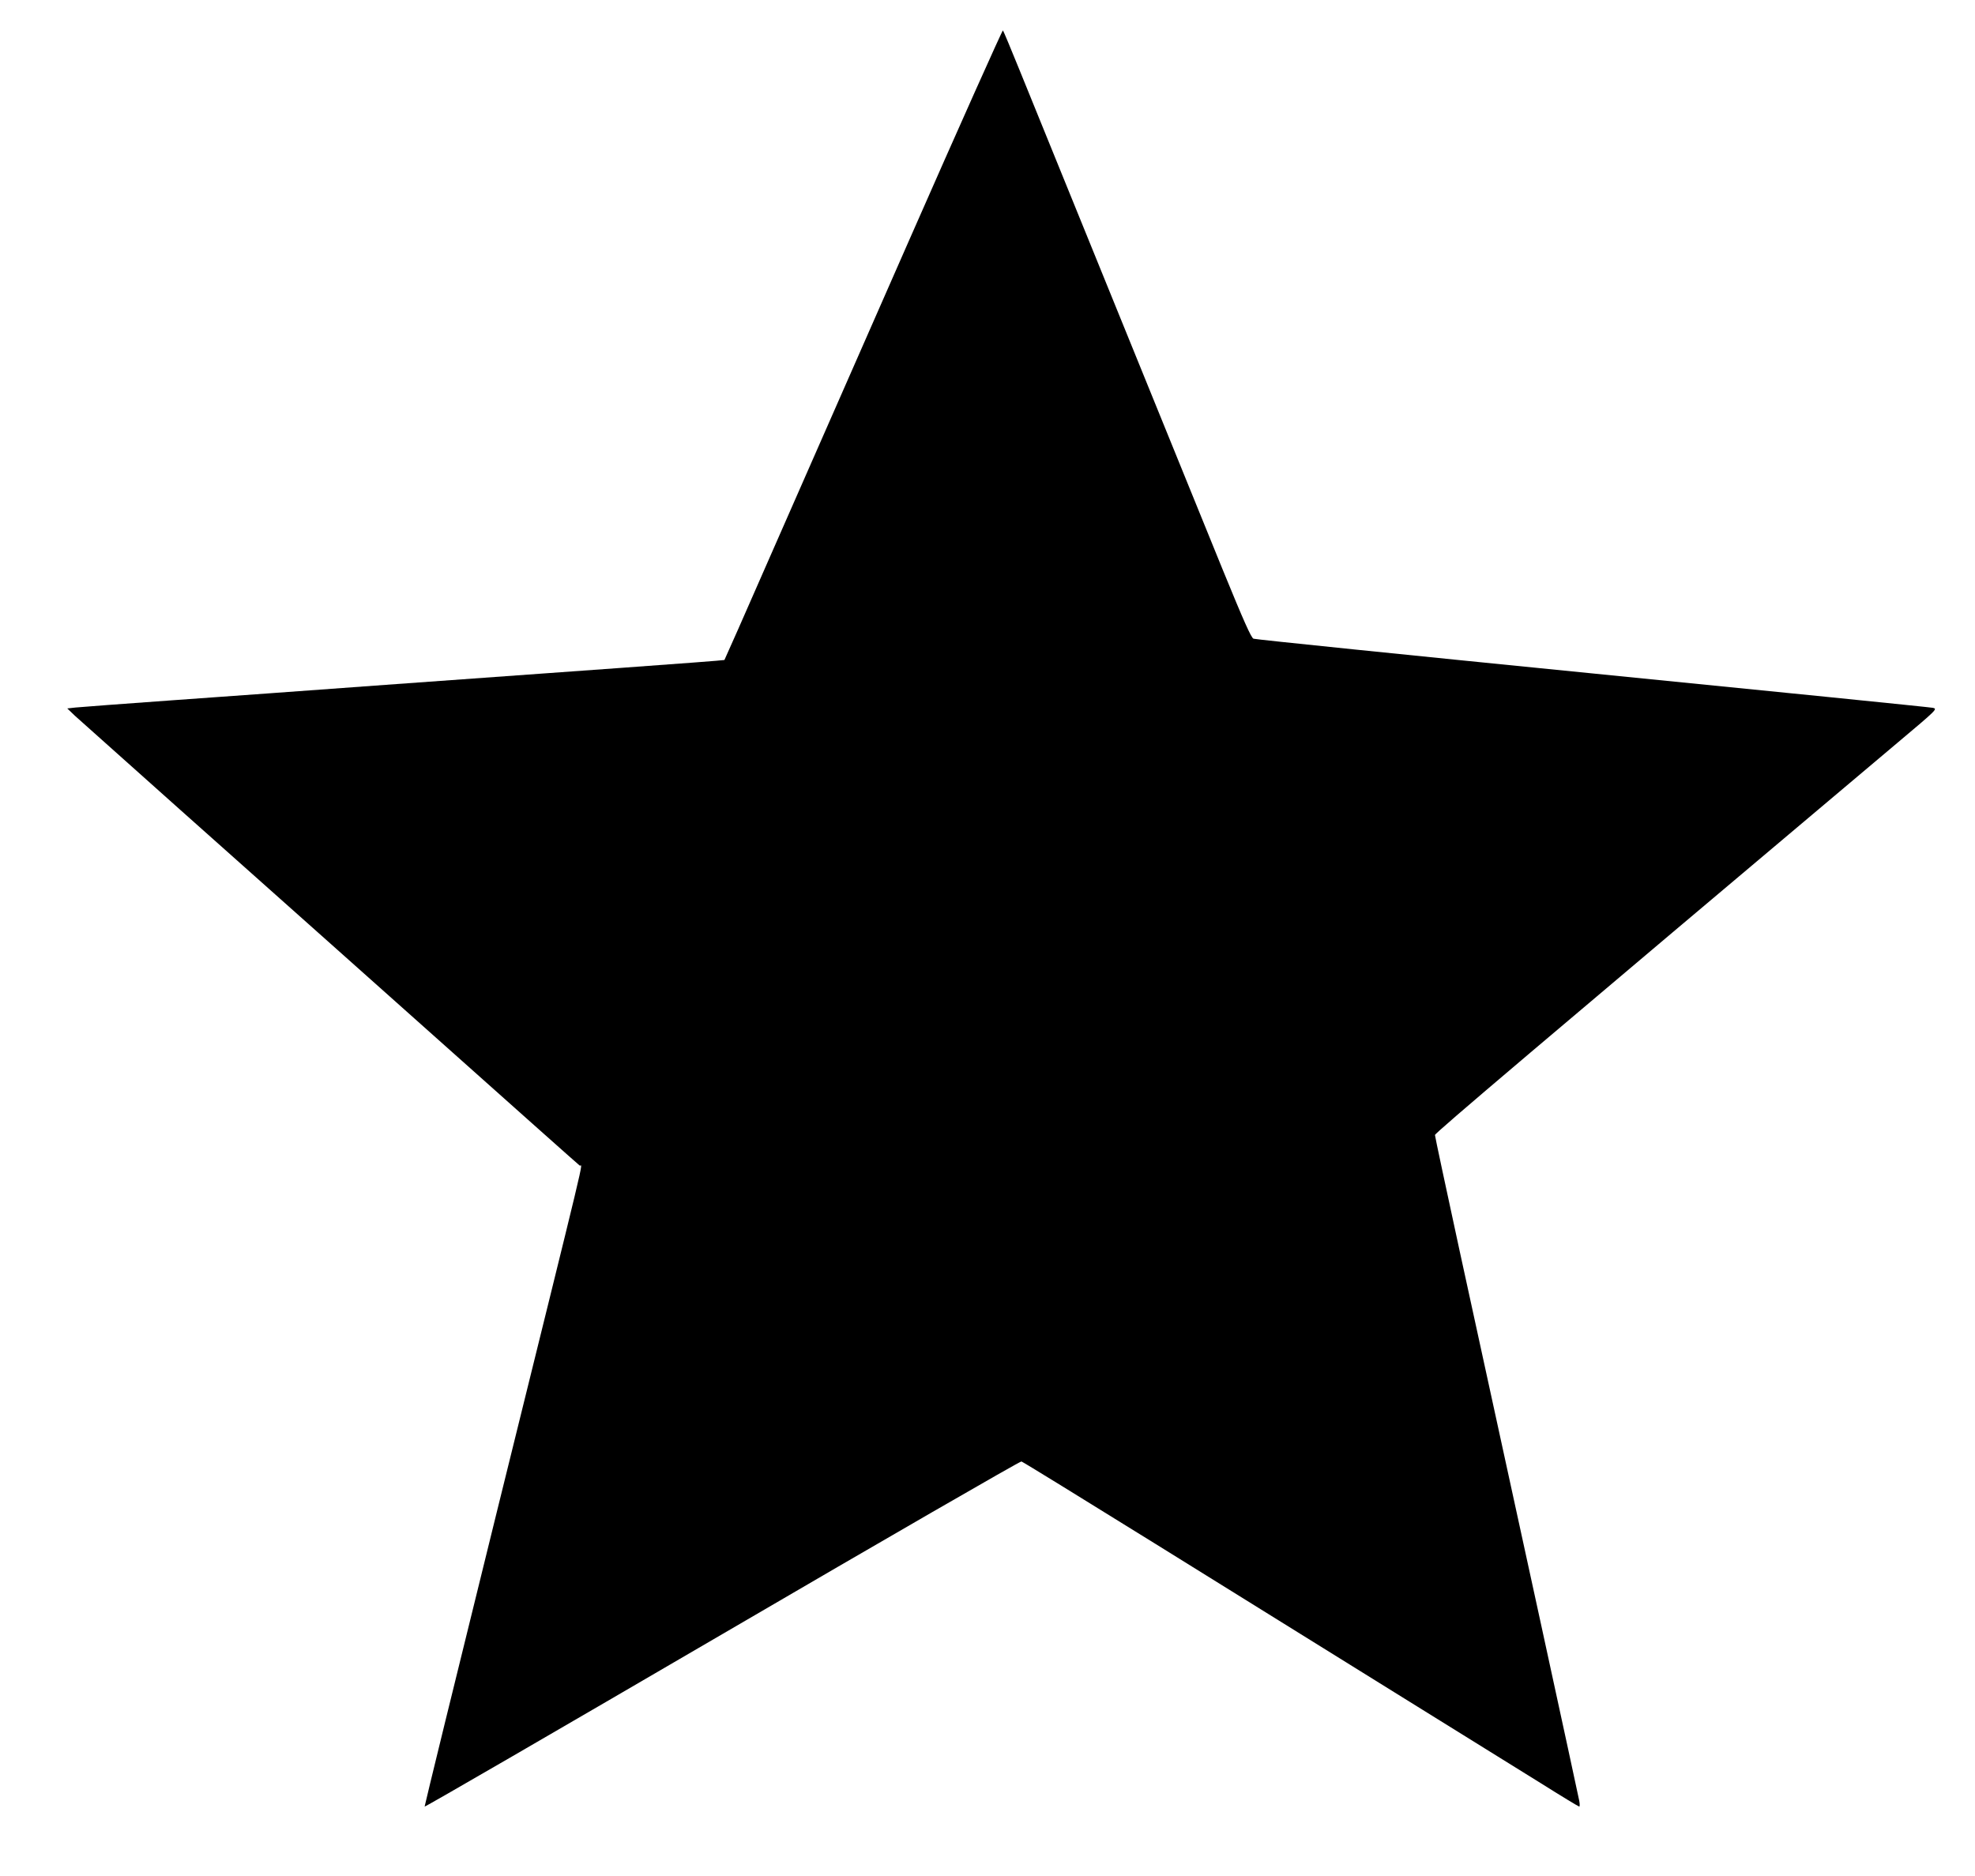
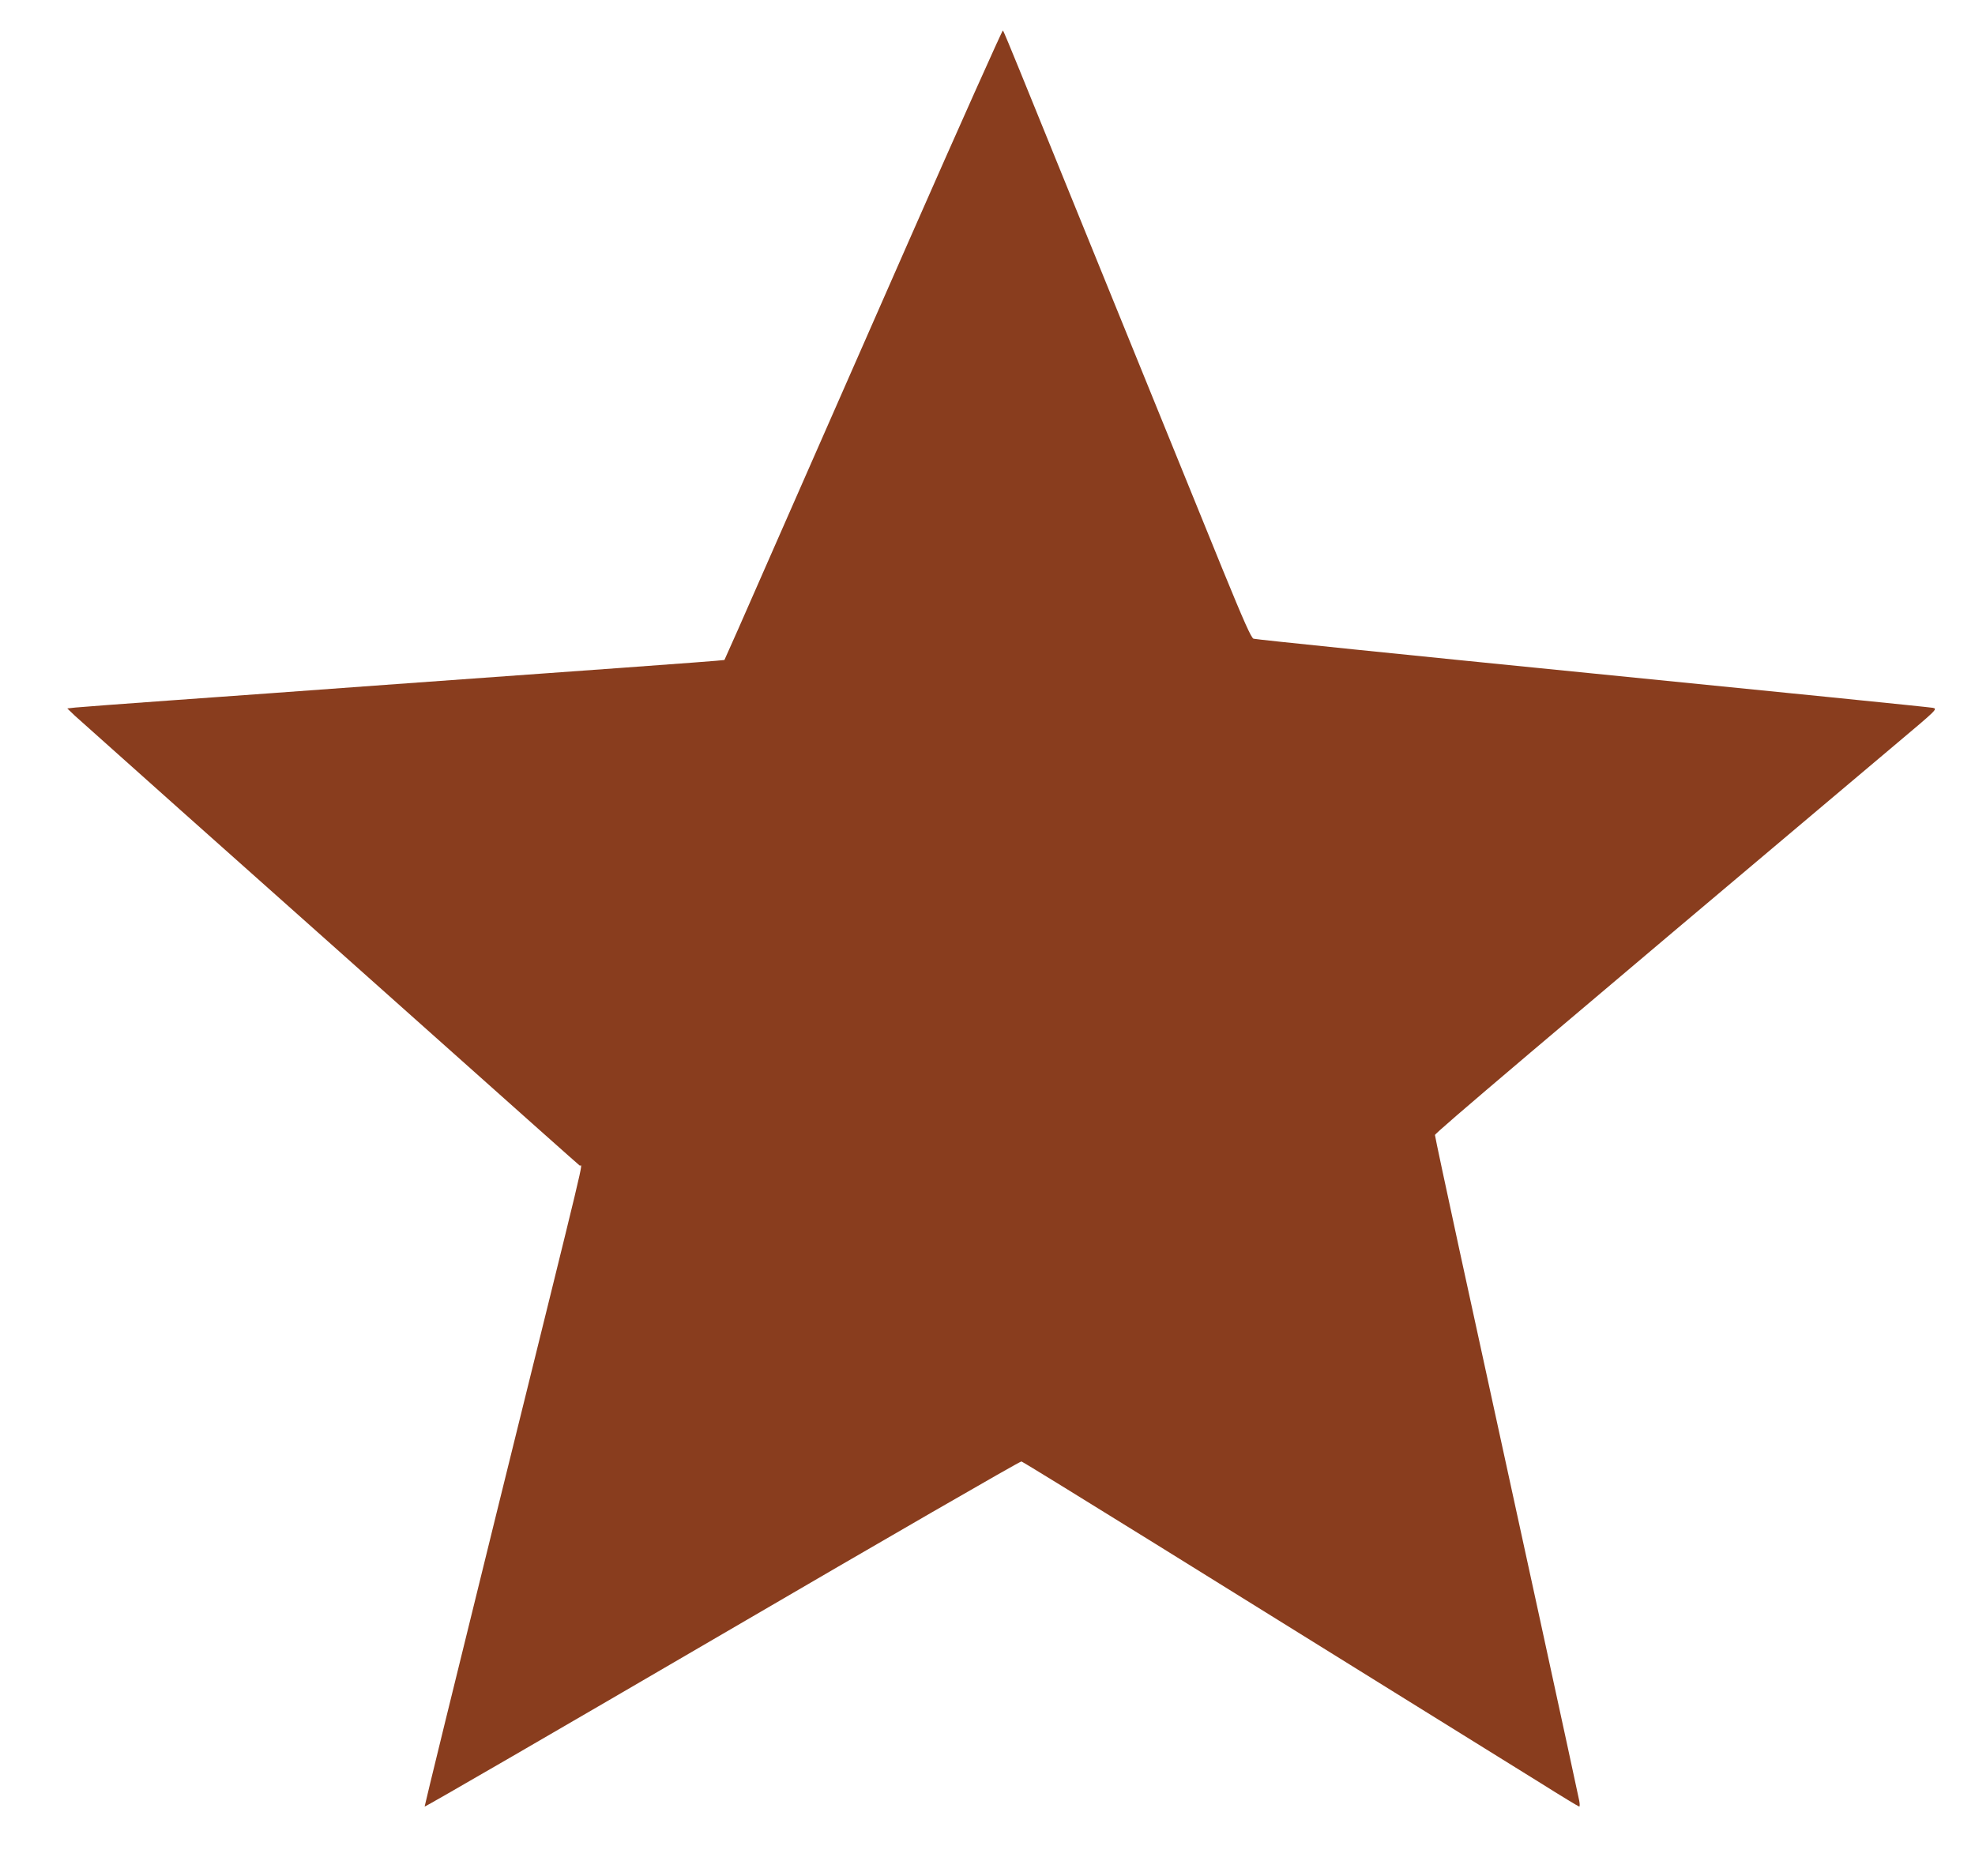
<svg xmlns="http://www.w3.org/2000/svg" version="1.0" width="1280pt" height="1216pt" viewBox="0 0 1280 1216" preserveAspectRatio="xMidYMid meet">
-   <g transform="translate(0,1216) scale(0.1,-0.1)" fill="#000000" stroke="none">
+   <g transform="translate(0,1216) scale(0.1,-0.1)" fill="#893d1e" stroke="none">
    <path d="M5890 10598 c-332 -755 -736 -1674 -898 -2043 -161 -368 -295 -671 -297 -673 -2 -2 -308 -25 -682 -52 -373 -27 -1054 -76 -1513 -109 -459 -34 -1087 -79 -1395 -101 -308 -22 -585 -43 -615 -46 l-54 -6 49 -47 c28 -25 336 -300 684 -611 349 -311 806 -718 1016 -905 1267 -1130 1560 -1391 1572 -1400 17 -13 74 228 -542 -2265 -256 -1036 -464 -1887 -463 -1890 2 -4 869 499 1928 1117 1058 618 1931 1122 1940 1120 8 -2 398 -242 865 -532 468 -291 1165 -724 1550 -963 385 -239 811 -504 947 -588 135 -85 249 -154 253 -154 4 0 4 17 0 38 -6 34 -411 1897 -776 3568 -87 402 -159 738 -159 747 0 13 649 563 2997 2542 258 217 261 220 230 227 -18 4 -1011 104 -2207 223 -1196 119 -2184 220 -2196 225 -15 6 -62 111 -199 446 -98 242 -412 1013 -697 1714 -285 701 -564 1388 -620 1525 -56 138 -104 253 -108 258 -3 4 -278 -610 -610 -1365z" />
  </g>
</svg>
